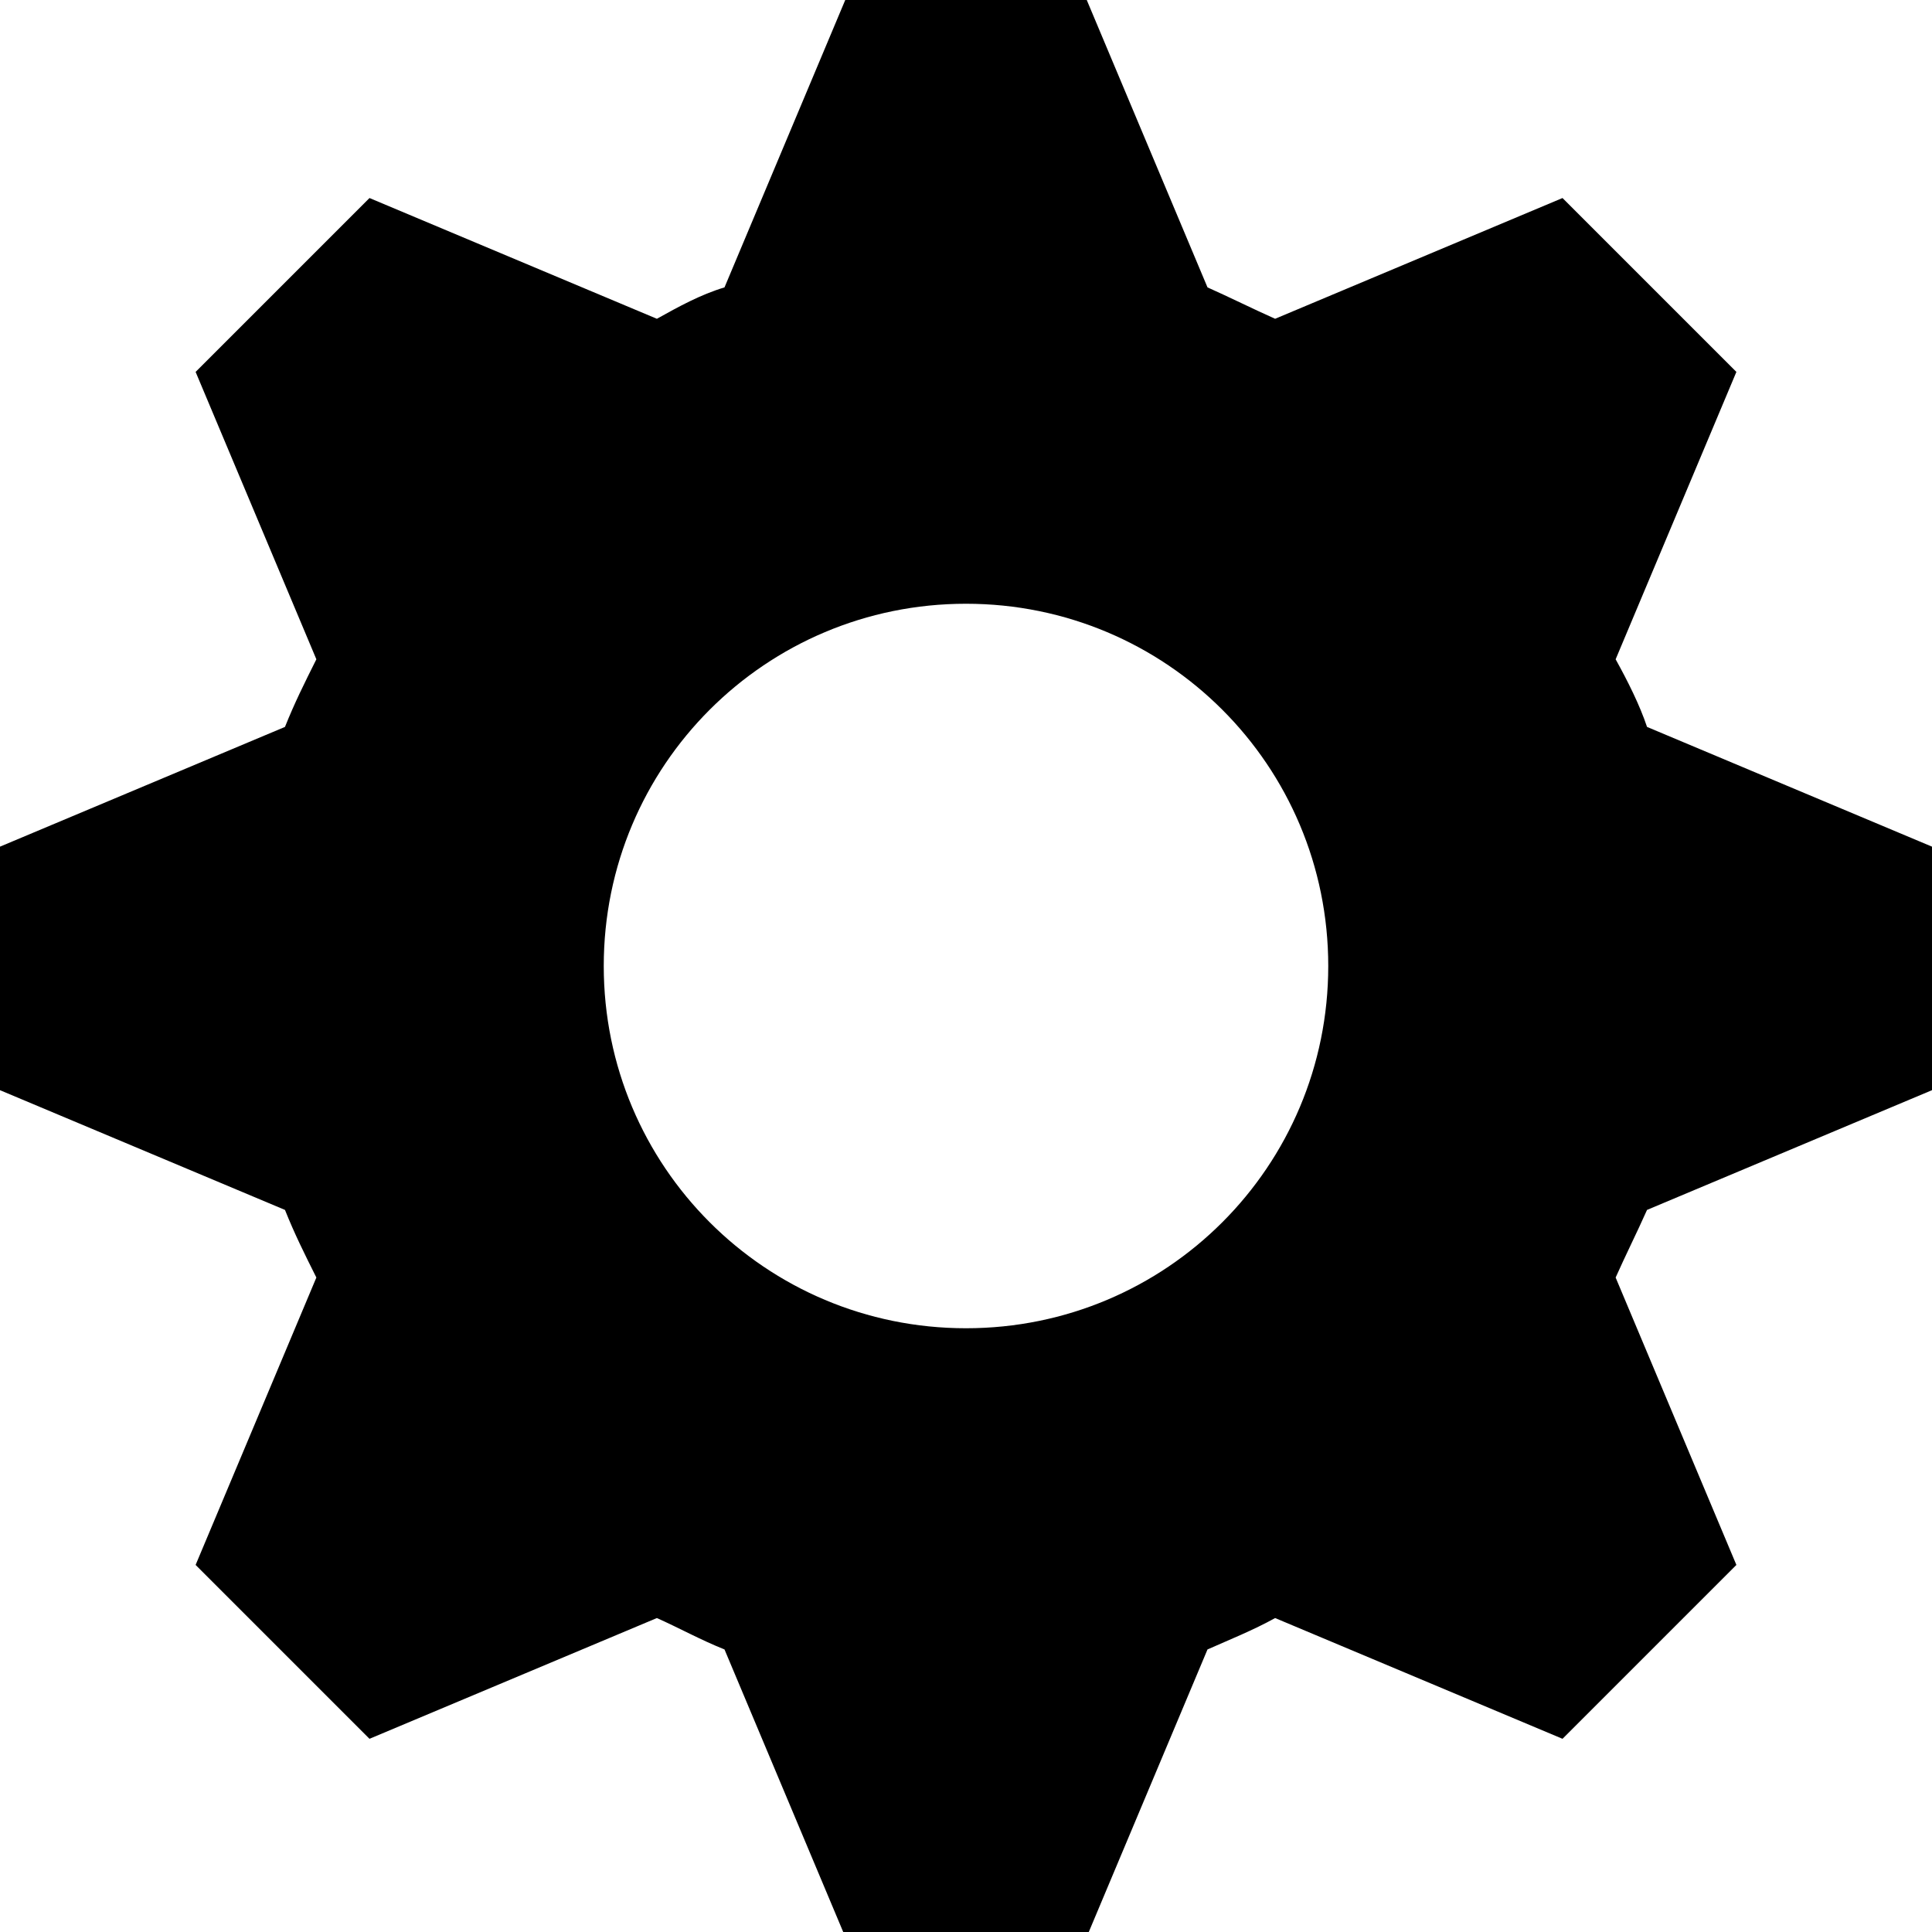
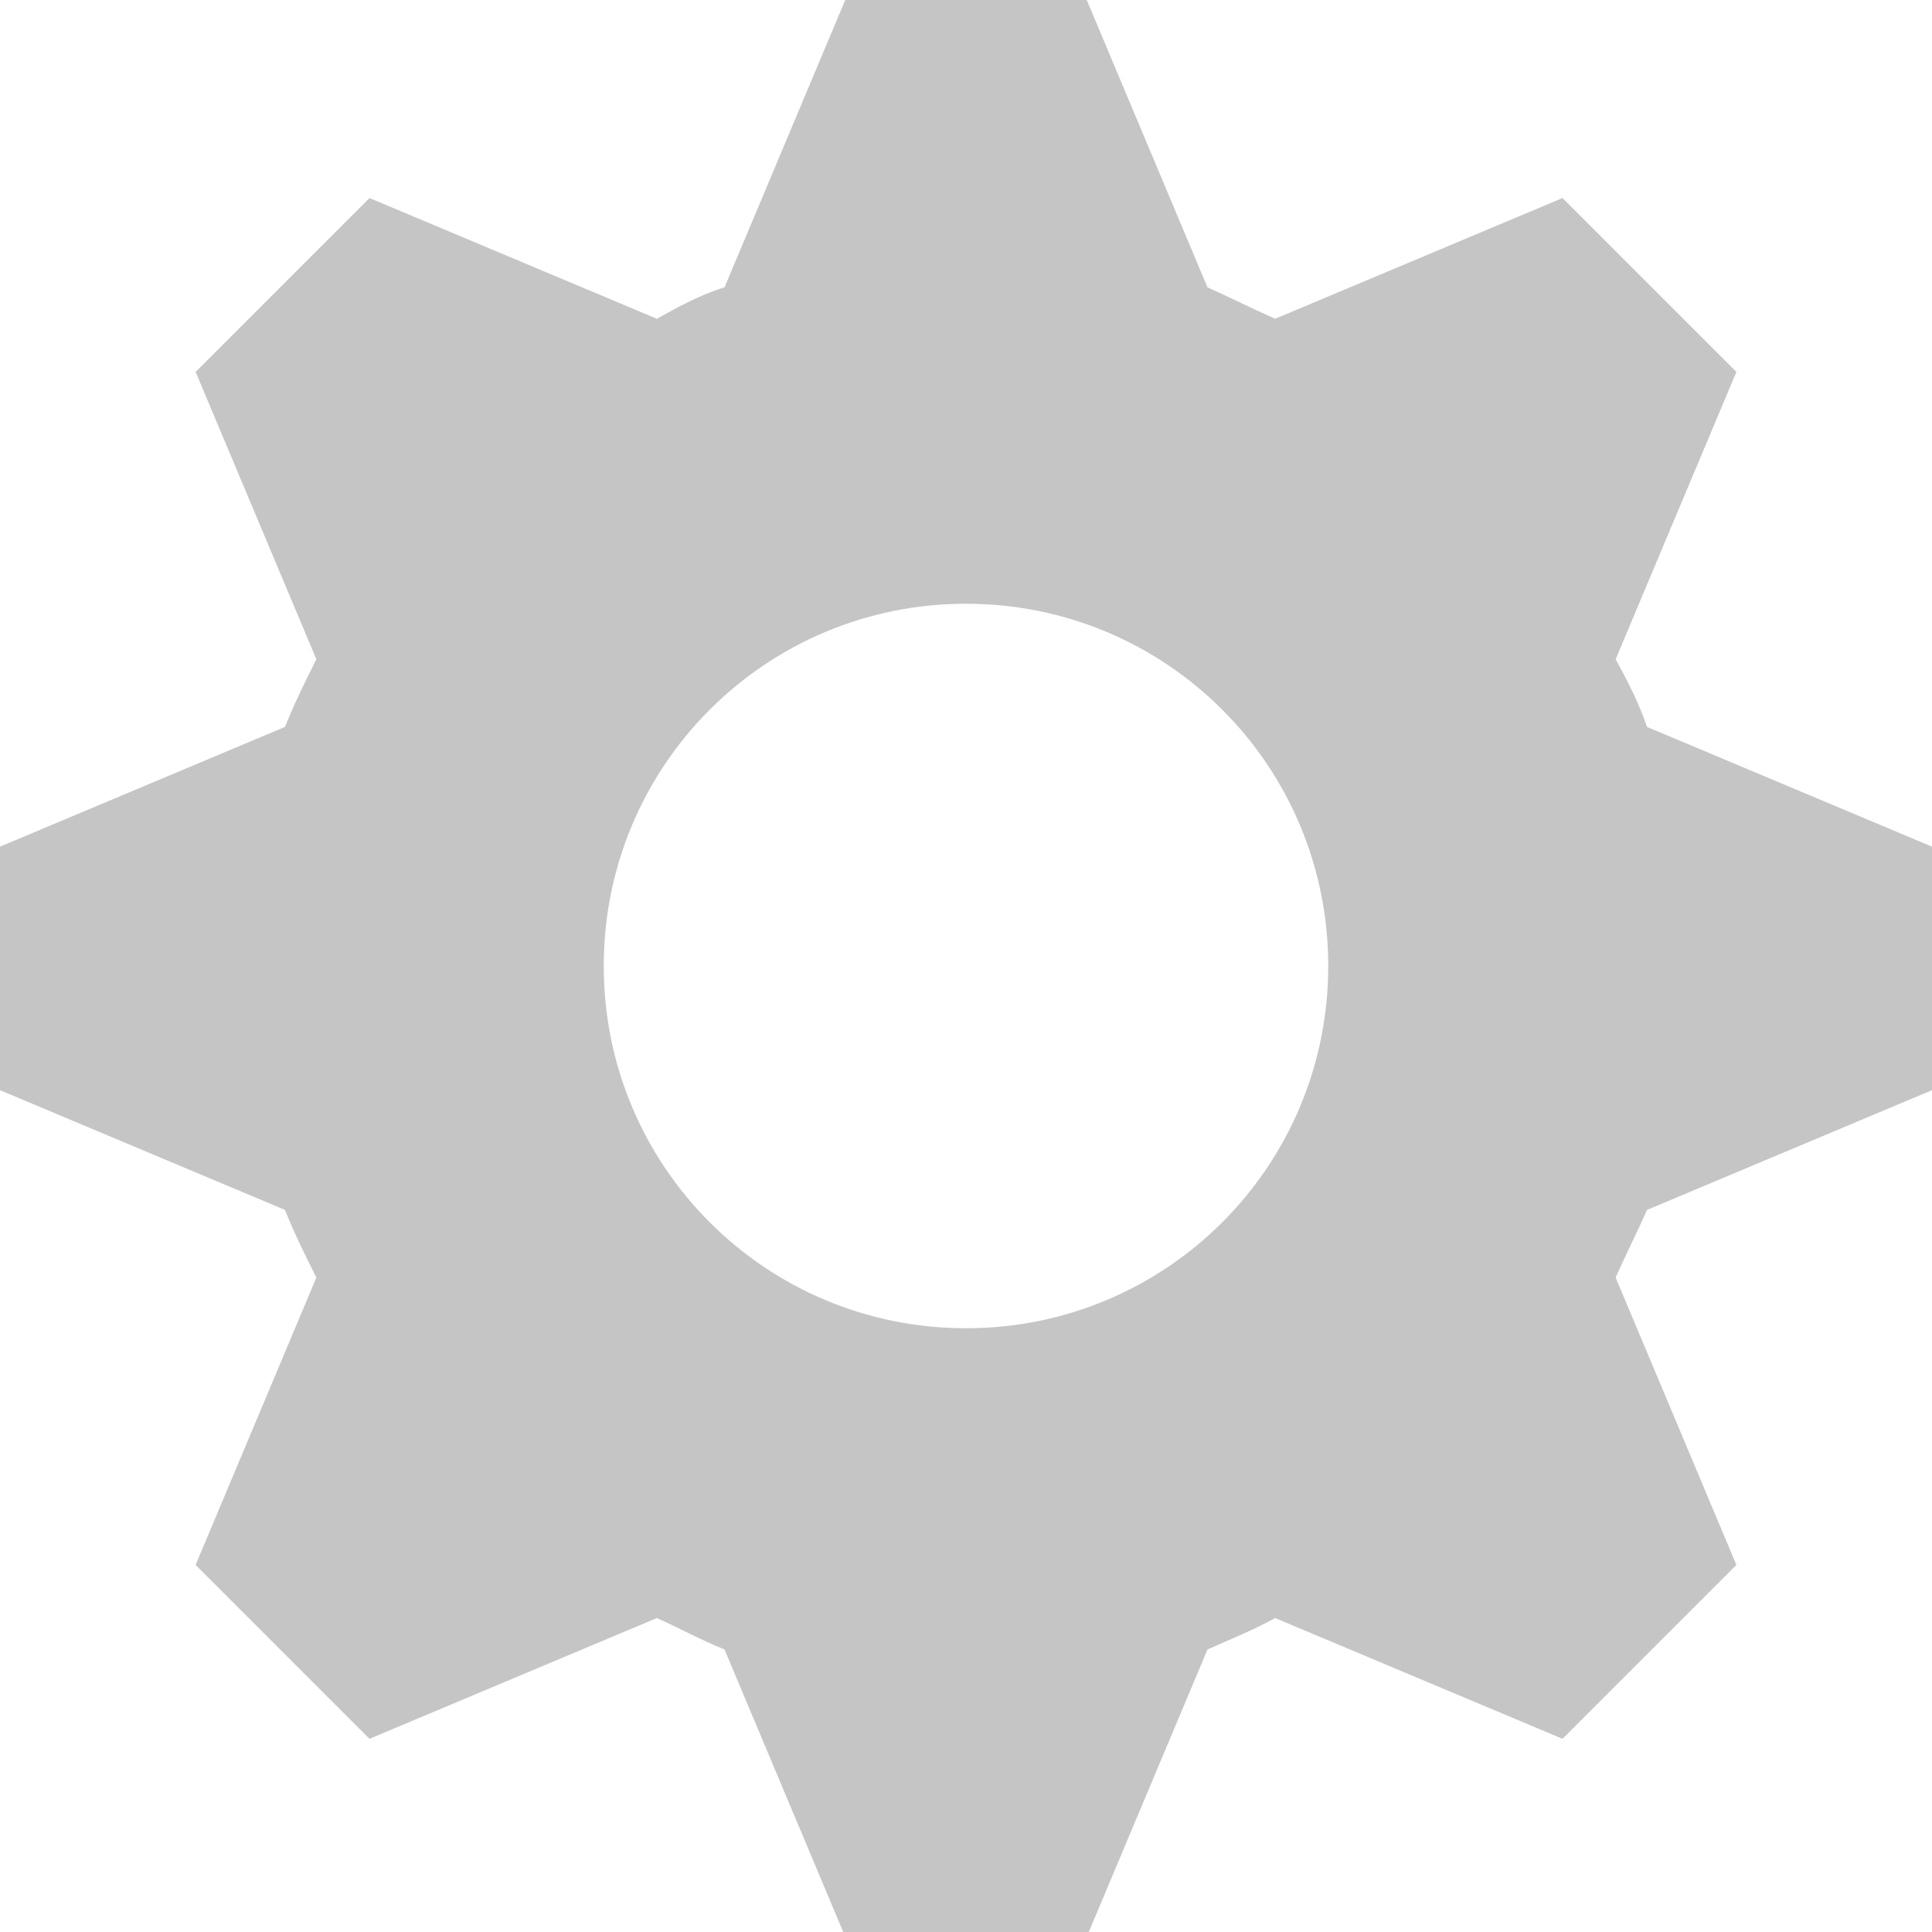
- <svg xmlns="http://www.w3.org/2000/svg" width="8" height="8" viewBox="0 0 8 8">
-   <path d="M3.5 0l-.5 1.19c-.1.03-.19.08-.28.13l-1.19-.5-.72.72.5 1.19c-.05.1-.09.18-.13.28l-1.19.5v1l1.19.5c.04.1.08.18.13.28l-.5 1.19.72.72 1.19-.5c.09.04.18.09.28.13l.5 1.19h1l.5-1.19c.09-.04.19-.08.28-.13l1.19.5.72-.72-.5-1.19c.04-.09.09-.19.13-.28l1.19-.5v-1l-1.19-.5c-.03-.09-.08-.19-.13-.28l.5-1.19-.72-.72-1.19.5c-.09-.04-.19-.09-.28-.13l-.5-1.19h-1zm.5 2.5c.83 0 1.5.67 1.5 1.5s-.67 1.5-1.5 1.5-1.5-.67-1.5-1.5.67-1.5 1.5-1.5z" />
+ <svg xmlns="http://www.w3.org/2000/svg" viewBox="0 0 8 8">
+   <path d="M3.5 0l-.5 1.19c-.1.03-.19.08-.28.13l-1.19-.5-.72.72.5 1.19c-.05.1-.09.18-.13.28l-1.19.5v1l1.19.5c.04.1.08.18.13.28l-.5 1.19.72.72 1.19-.5c.09.04.18.09.28.13l.5 1.19h1l.5-1.19c.09-.04.19-.08.28-.13l1.19.5.72-.72-.5-1.19c.04-.09.09-.19.13-.28l1.19-.5v-1l-1.19-.5c-.03-.09-.08-.19-.13-.28l.5-1.19-.72-.72-1.19.5c-.09-.04-.19-.09-.28-.13l-.5-1.19h-1zm.5 2.5c.83 0 1.5.67 1.5 1.5s-.67 1.5-1.5 1.5-1.5-.67-1.5-1.5.67-1.5 1.5-1.5z" style="fill:#707070;fill-opacity:0.4;" />
</svg>
